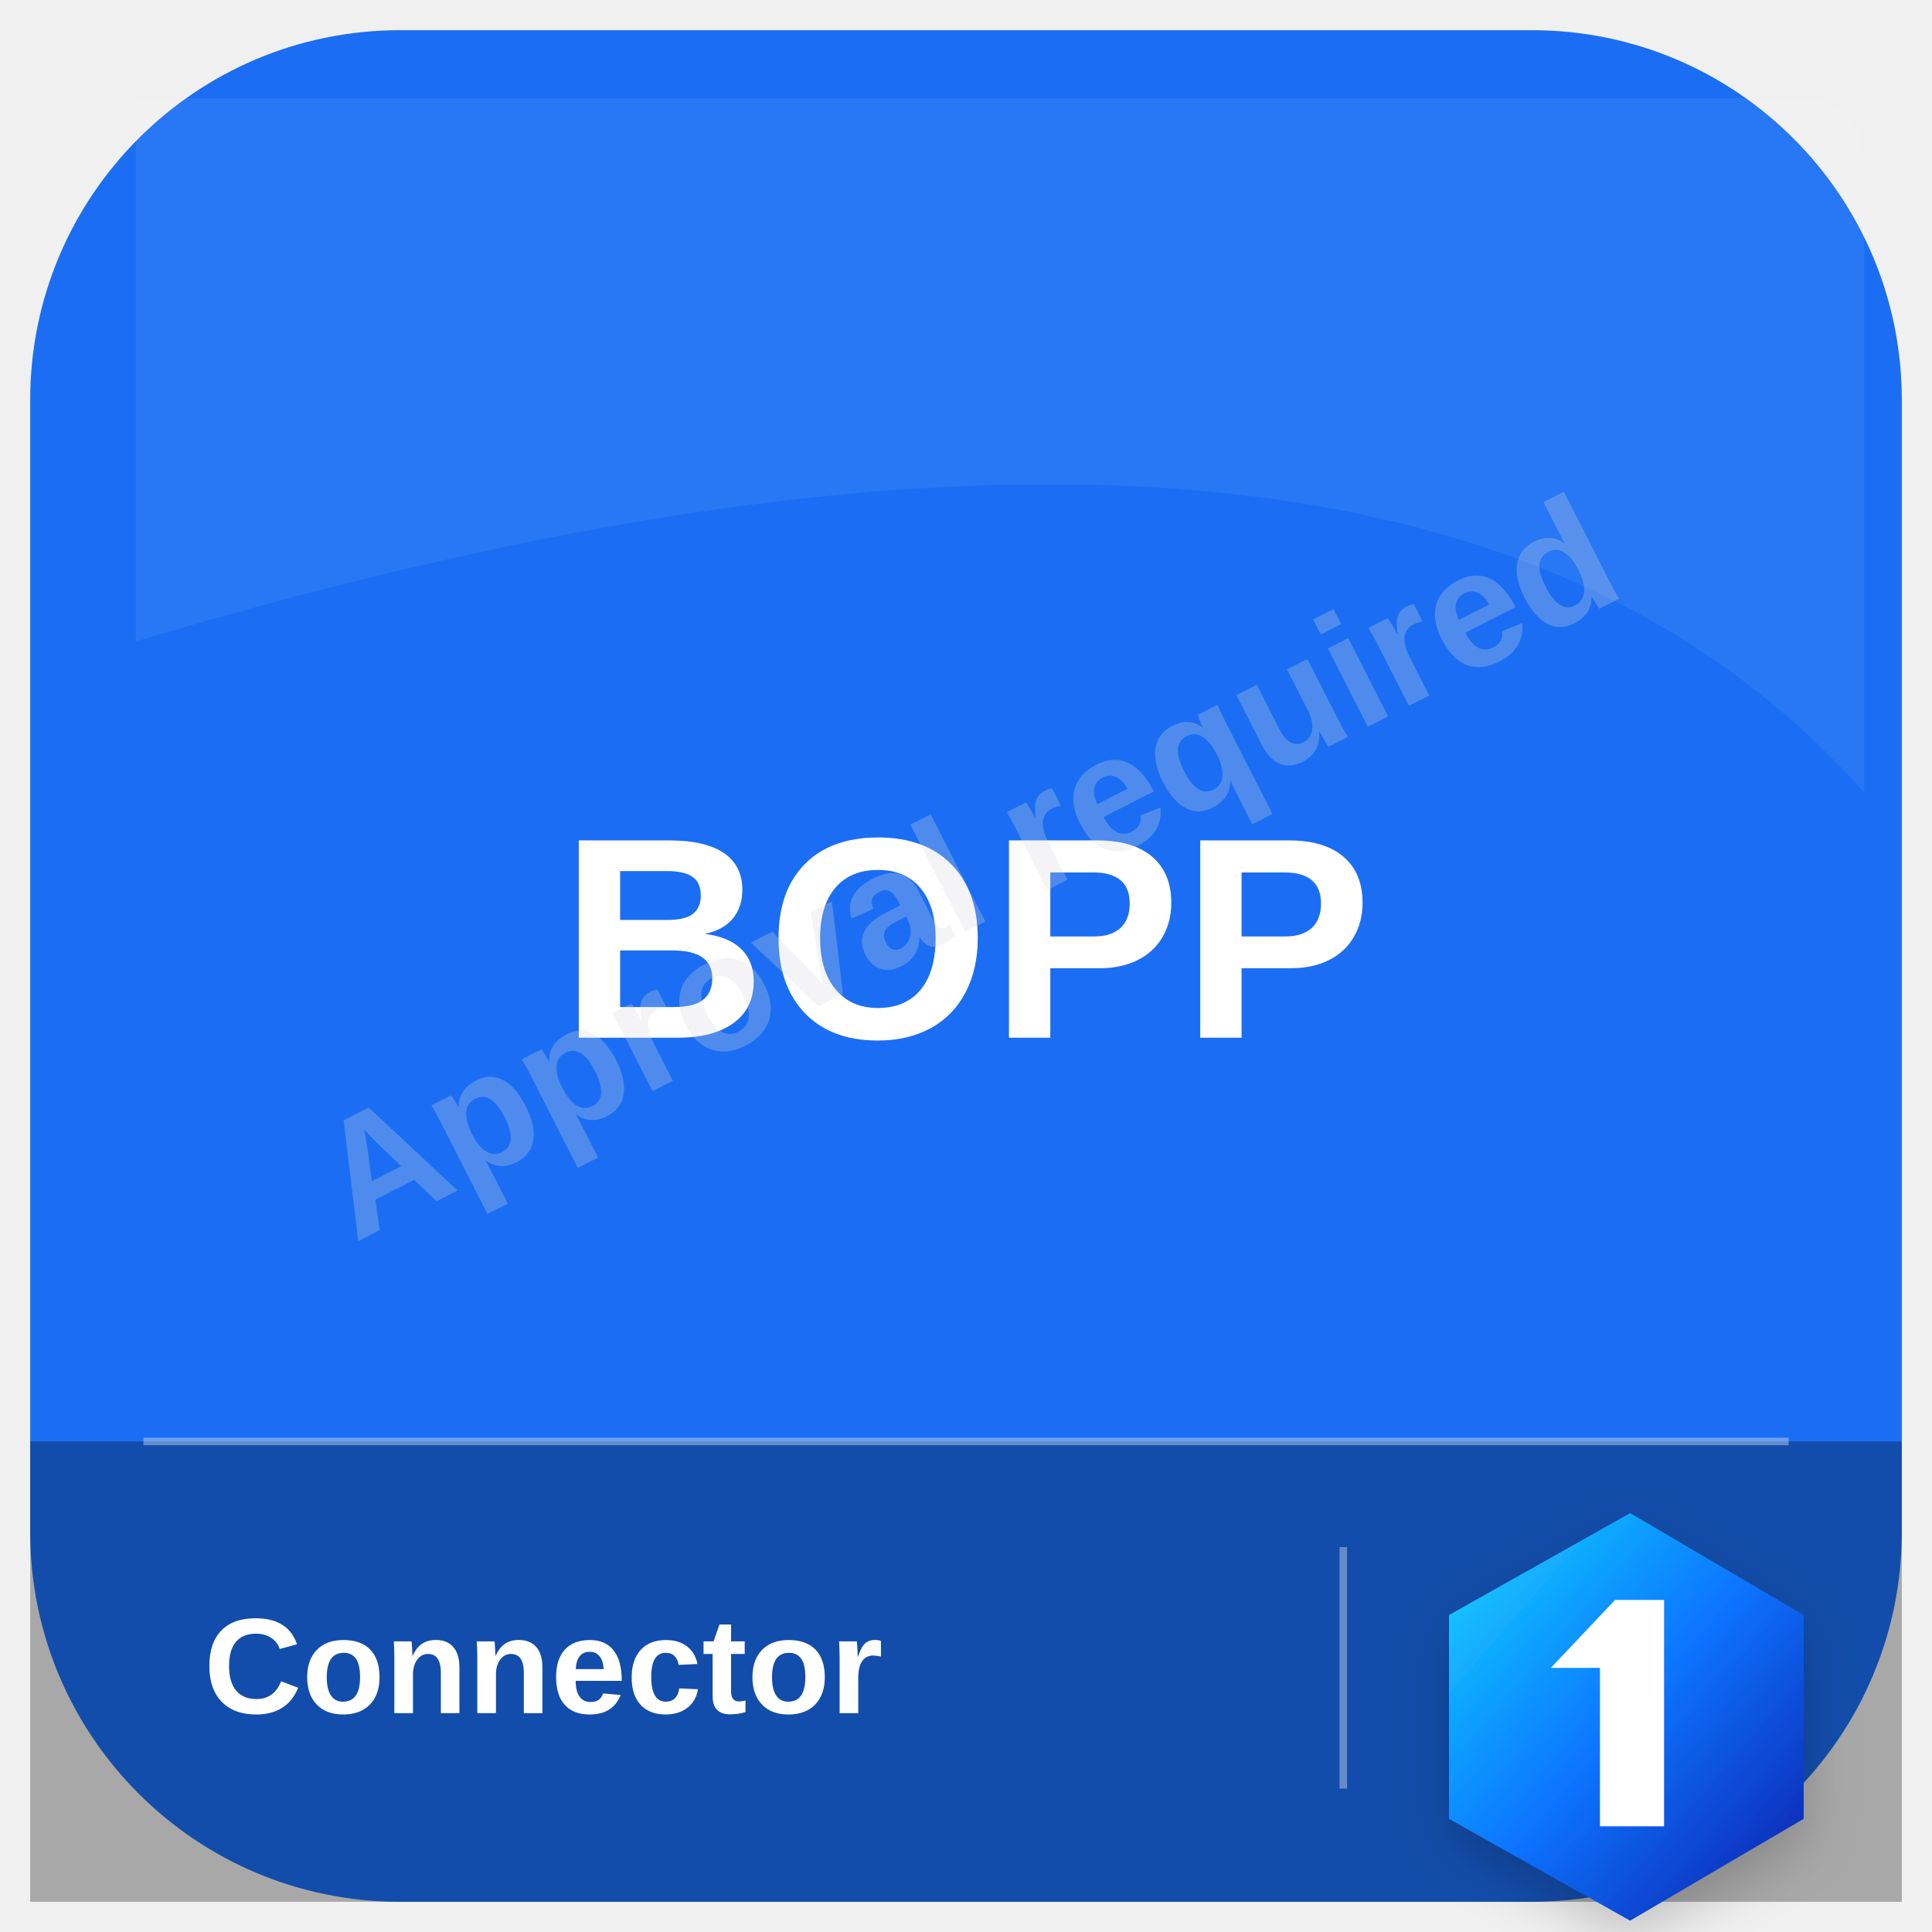
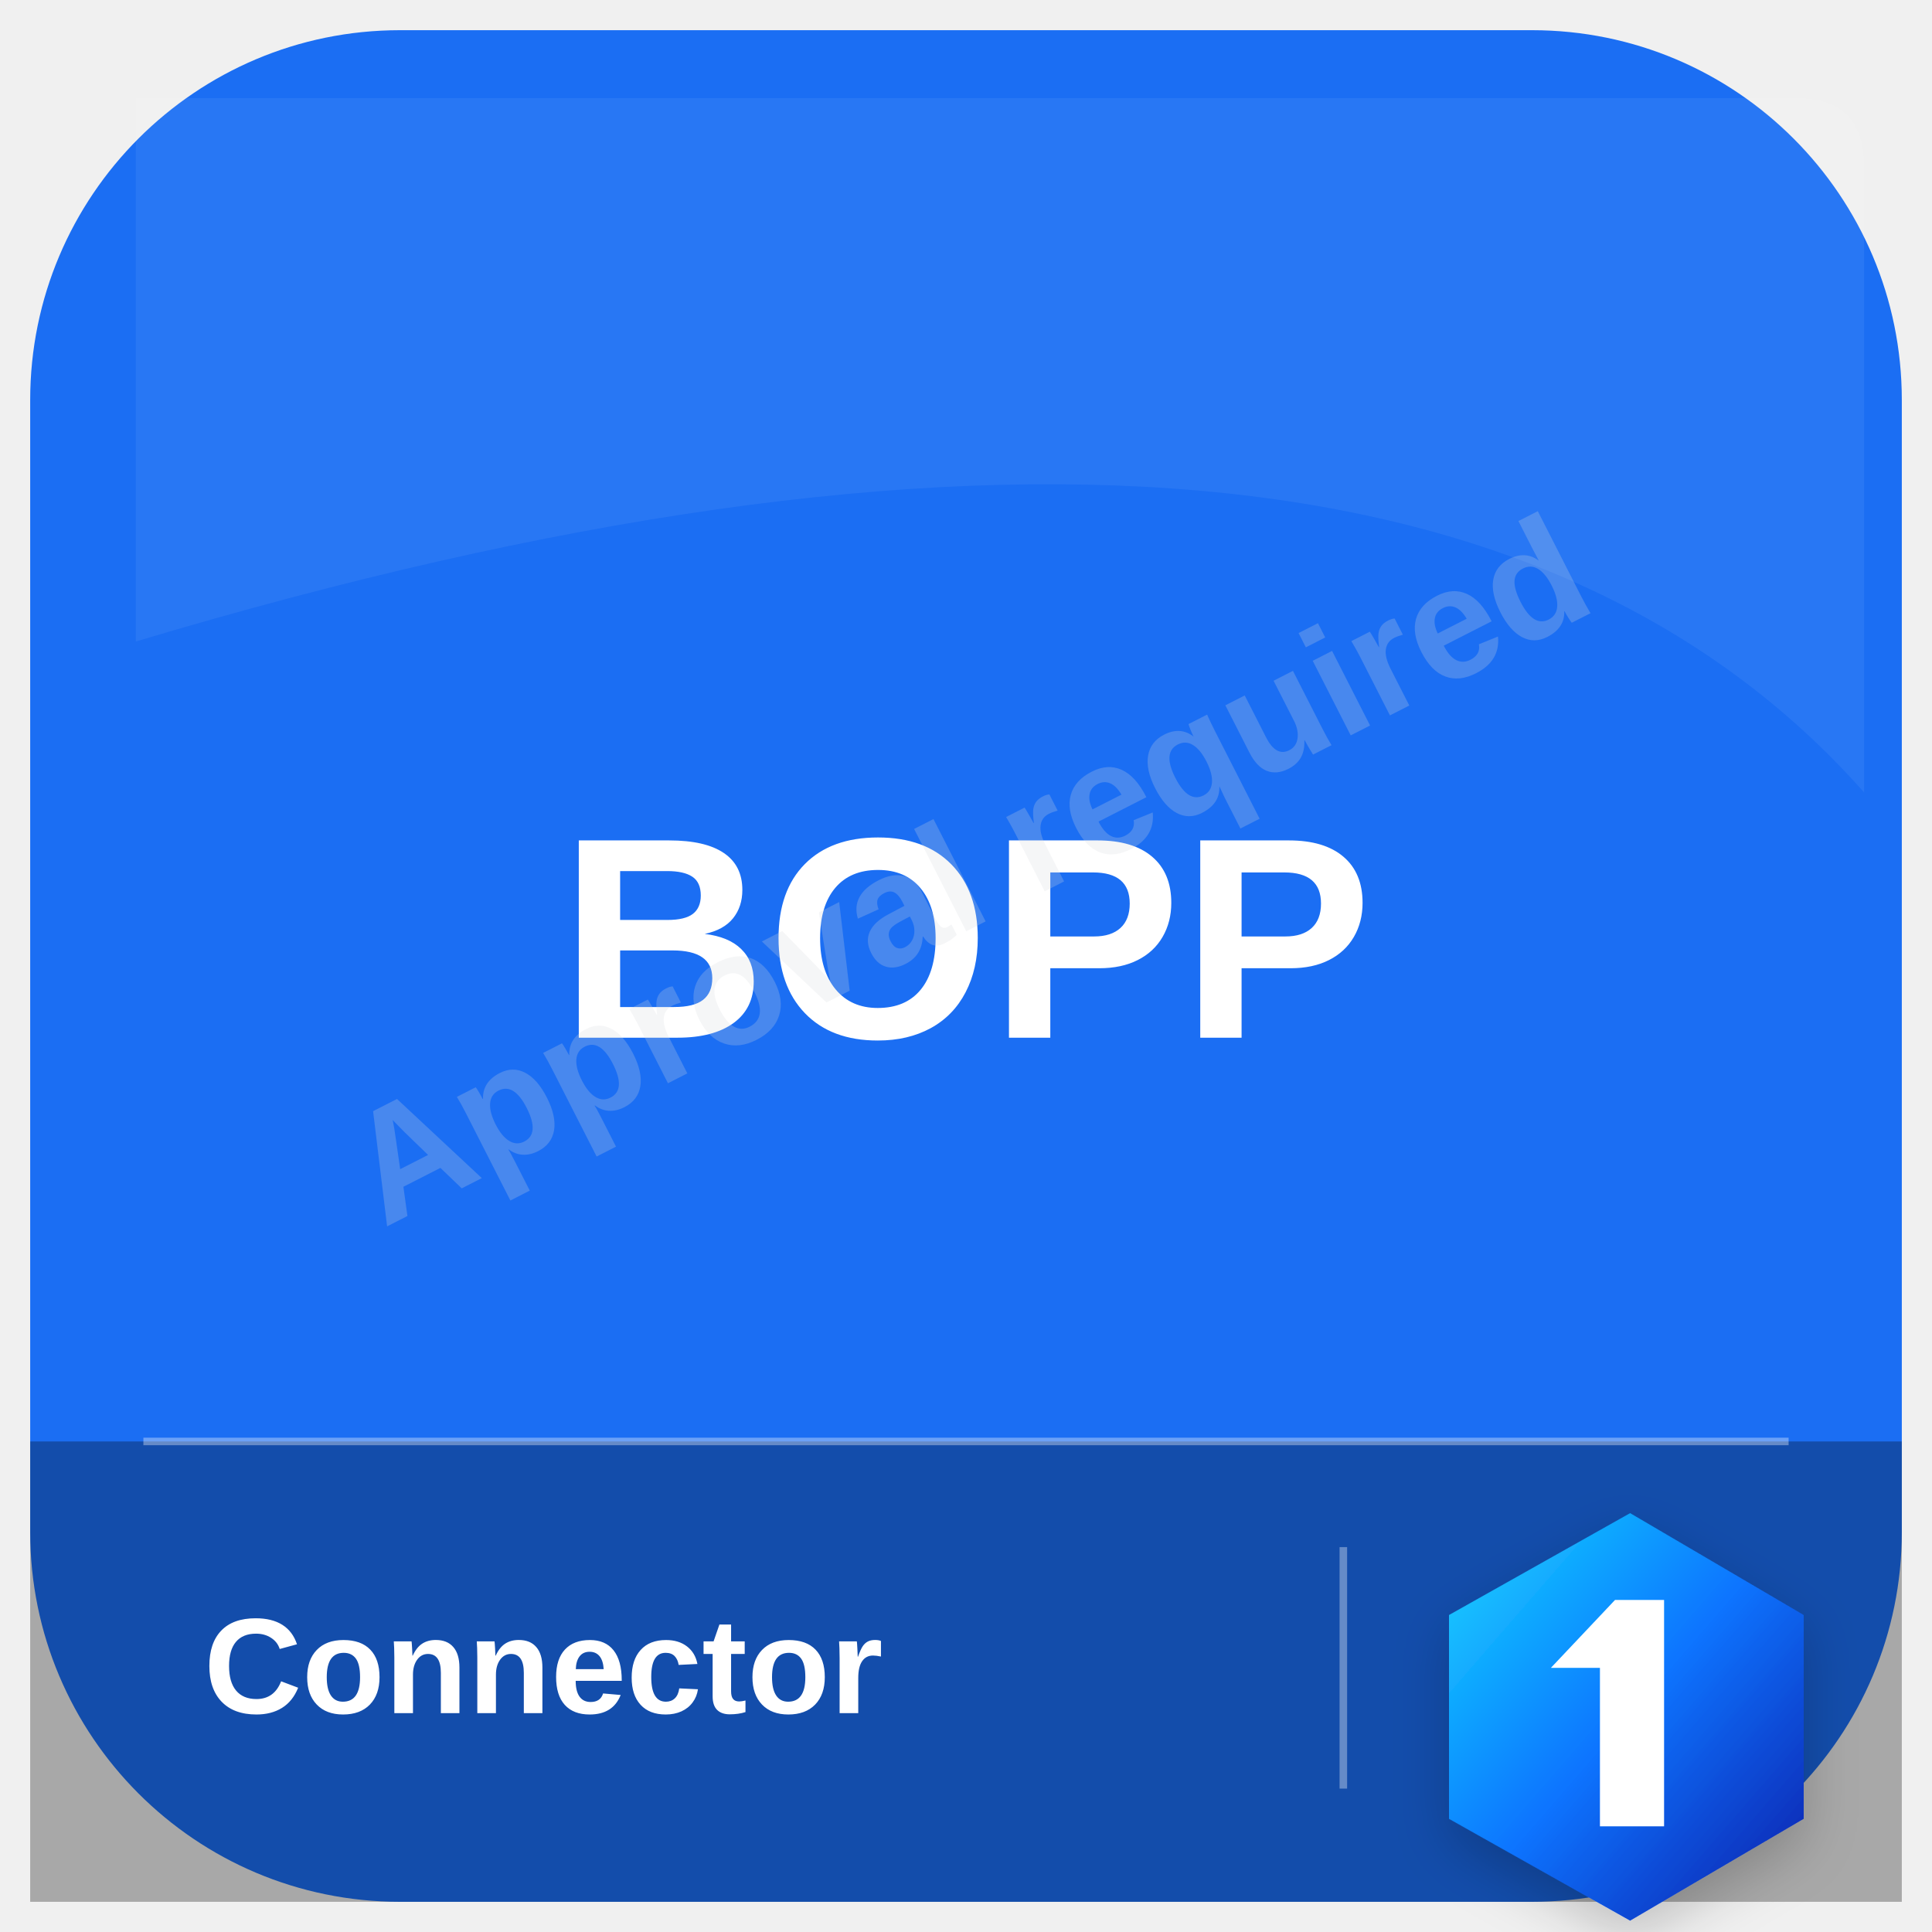
<svg xmlns="http://www.w3.org/2000/svg" viewBox="0 0 512 512" role="img" aria-label="BOPP connector">
  <defs>
    <linearGradient id="one" x1="0" y1="0" x2="1" y2="1">
      <stop stop-color="#19d8ff" />
      <stop offset=".5" stop-color="#0874ff" />
      <stop offset="1" stop-color="#071ca8" />
    </linearGradient>
    <filter id="s" x="-30%" y="-30%" width="160%" height="160%">
      <feDropShadow dx="0" dy="5" stdDeviation="7" flood-opacity=".20" />
    </filter>
  </defs>
  <rect x="8" y="8" width="496" height="496" rx="98" fill="#1B6EF3" />
-   <path d="M36 26 H476 Q494 26 494 44 V210 Q370 70 36 170Z" fill="#FFFFFF" opacity=".06" />
-   <text x="256" y="275" text-anchor="middle" font-family="Arial,Helvetica,sans-serif" font-size="76" font-weight="800" fill="#FFFFFF">BOPP</text>
-   <g transform="rotate(-27 256 230)" opacity="0.28">
-     <text x="256" y="245" text-anchor="middle" font-family="Arial,Helvetica,sans-serif" font-size="44" font-weight="700" fill="#D6D9DE">Approval required</text>
+   <path d="M36 26 H476 Q494 26 494 44 V210 Q370 70 36 170Z" fill="#fff" opacity=".06" />
+   <text x="256" y="275" text-anchor="middle" font-family="Arial,sans-serif" font-size="76" font-weight="800" fill="#FFFFFF">BOPP</text>
+   <g transform="rotate(-27 256 230)" opacity=".24">
+     <text x="256" y="245" text-anchor="middle" font-family="Arial,sans-serif" font-size="42" font-weight="700" fill="#D6D9DE">Approval required</text>
  </g>
  <rect x="8" y="382" width="496" height="122" fill="#000000" opacity="0.30" />
  <line x1="38" y1="382" x2="474" y2="382" stroke="#FFFFFF" opacity=".35" stroke-width="2" />
-   <text x="54" y="454" font-family="Arial,Helvetica,sans-serif" font-size="36" font-weight="700" fill="#FFFFFF">Connector</text>
+   <text x="54" y="454" font-family="Arial,sans-serif" font-size="36" font-weight="700" fill="#FFFFFF">Connector</text>
  <line x1="356" y1="410" x2="356" y2="474" stroke="#FFFFFF" opacity=".35" stroke-width="2" />
  <g transform="translate(384 401)" filter="url(#s)">
    <path d="M48 0 94 27v54L48 108 0 81V27Z" fill="url(#one)" />
    <path d="M44 23 27 41h13v42h17V23Z" fill="#fff" />
  </g>
</svg>
